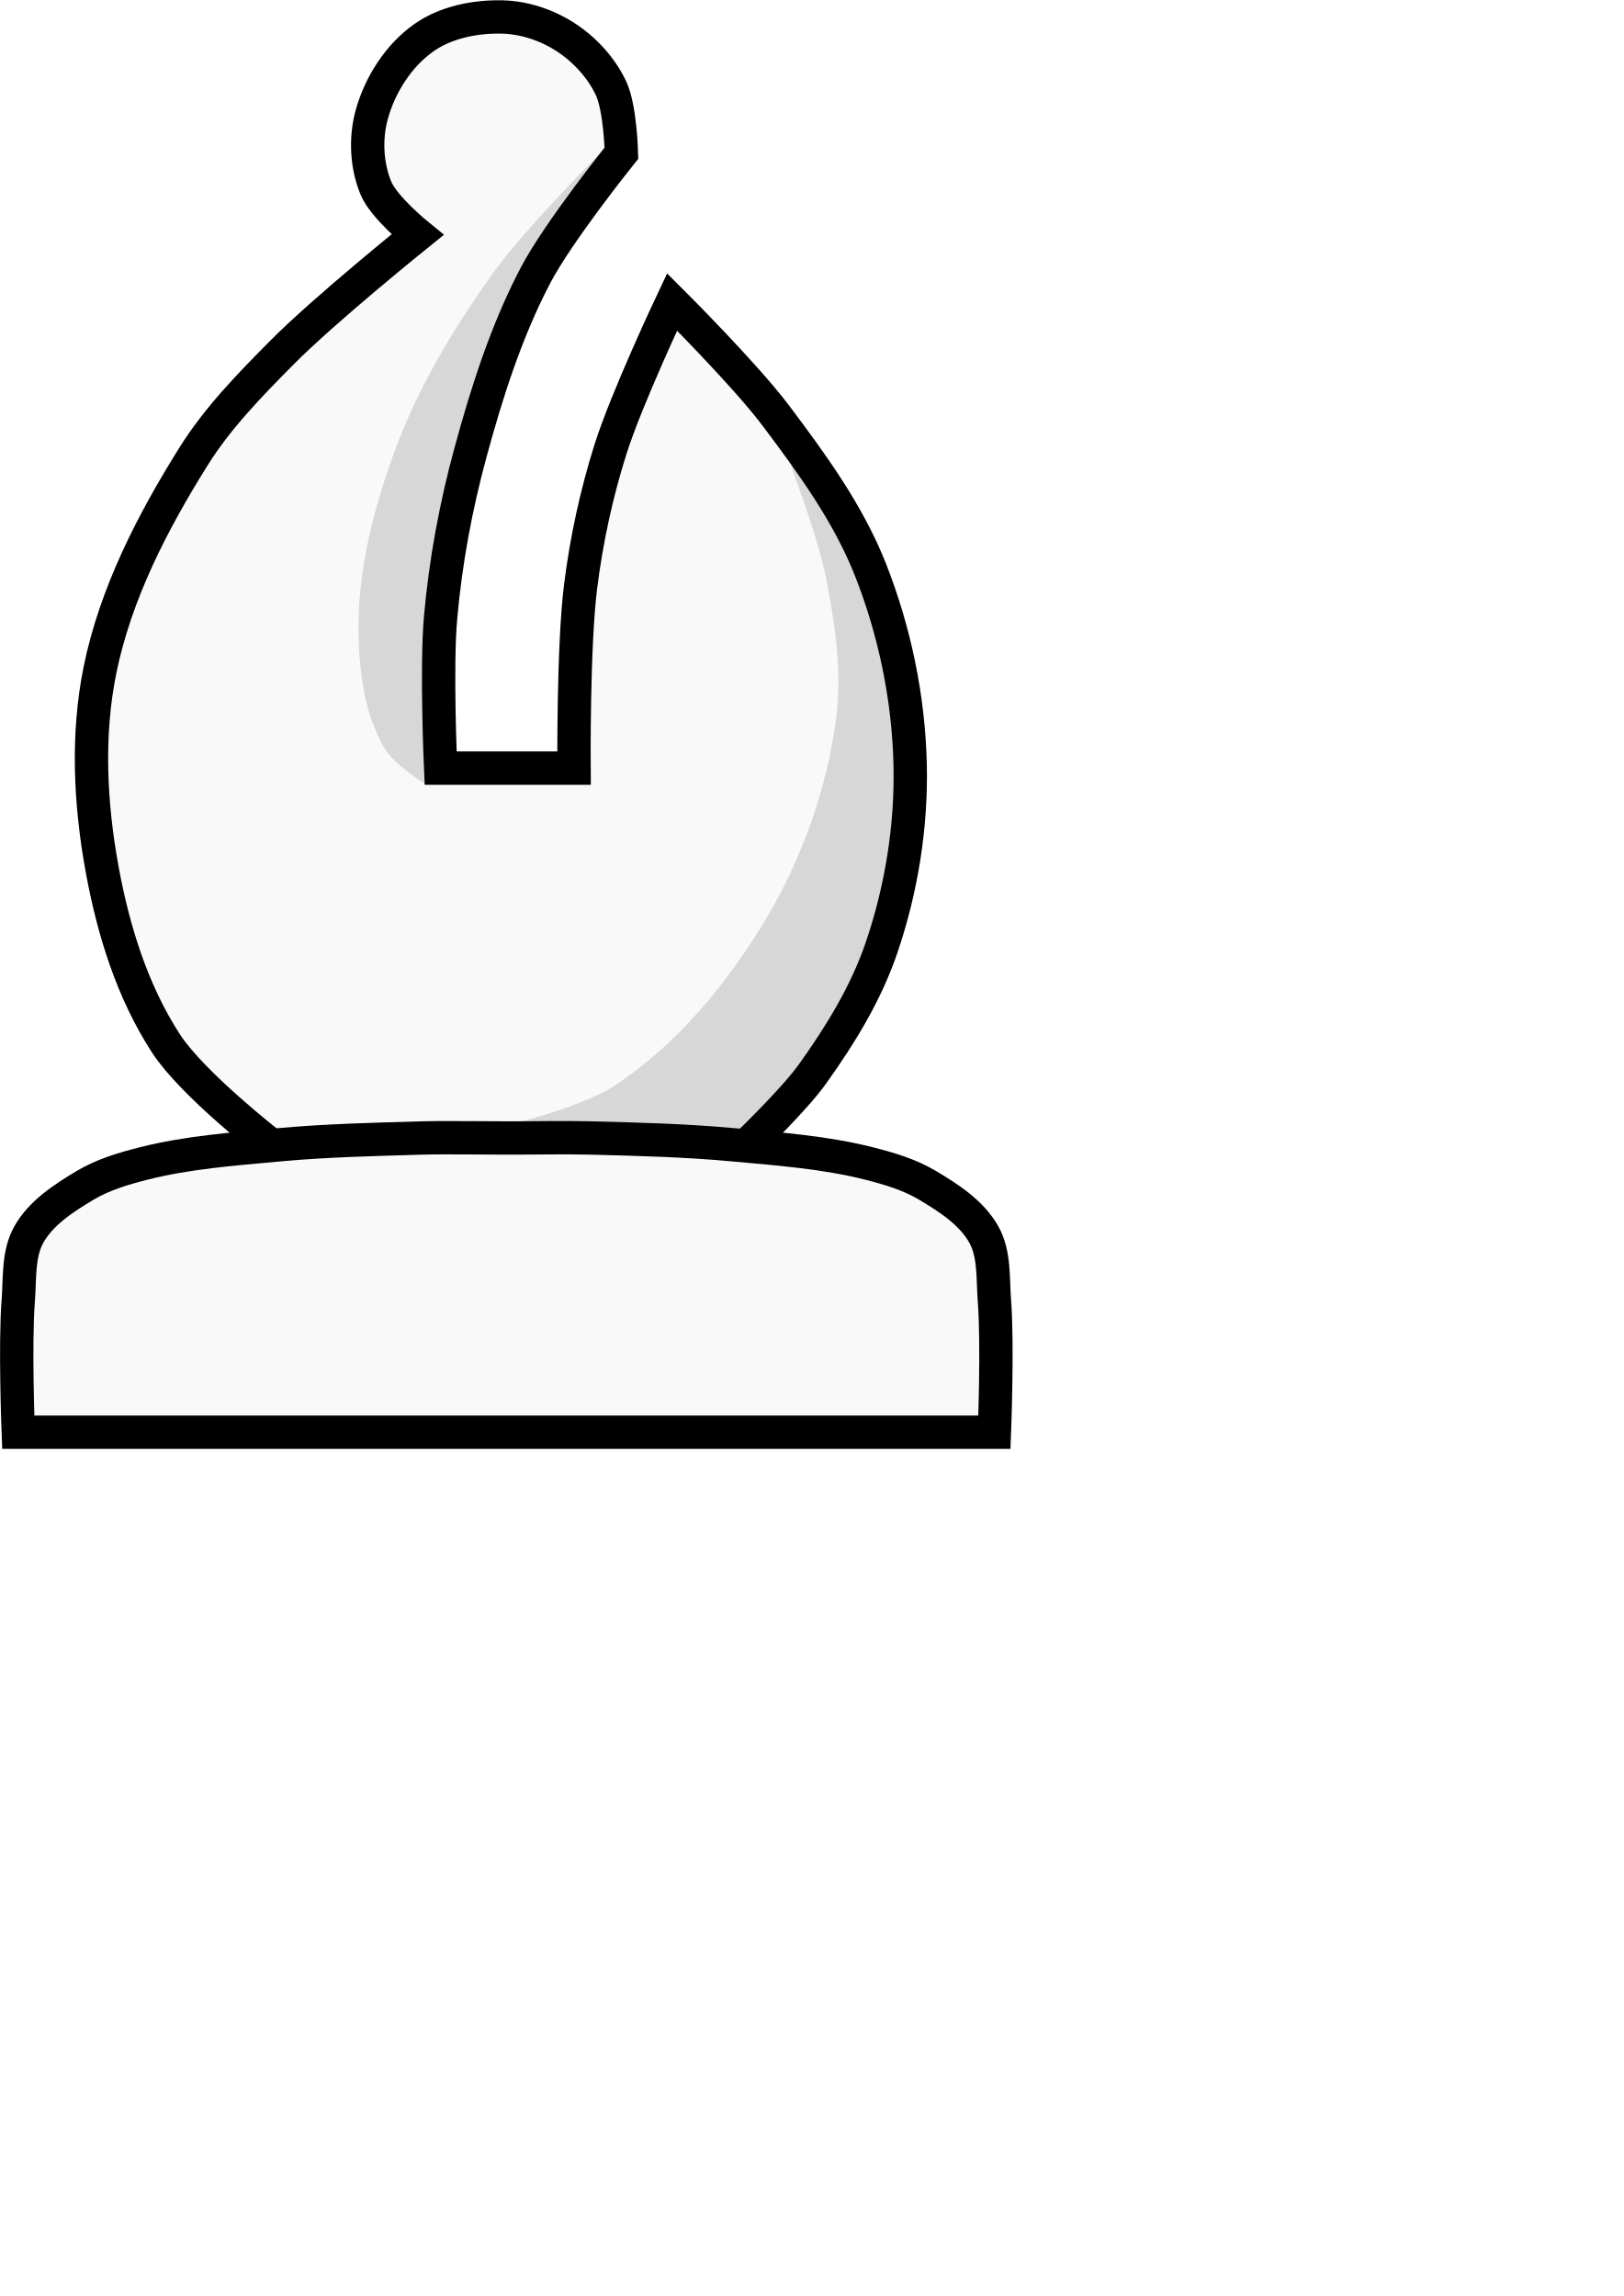
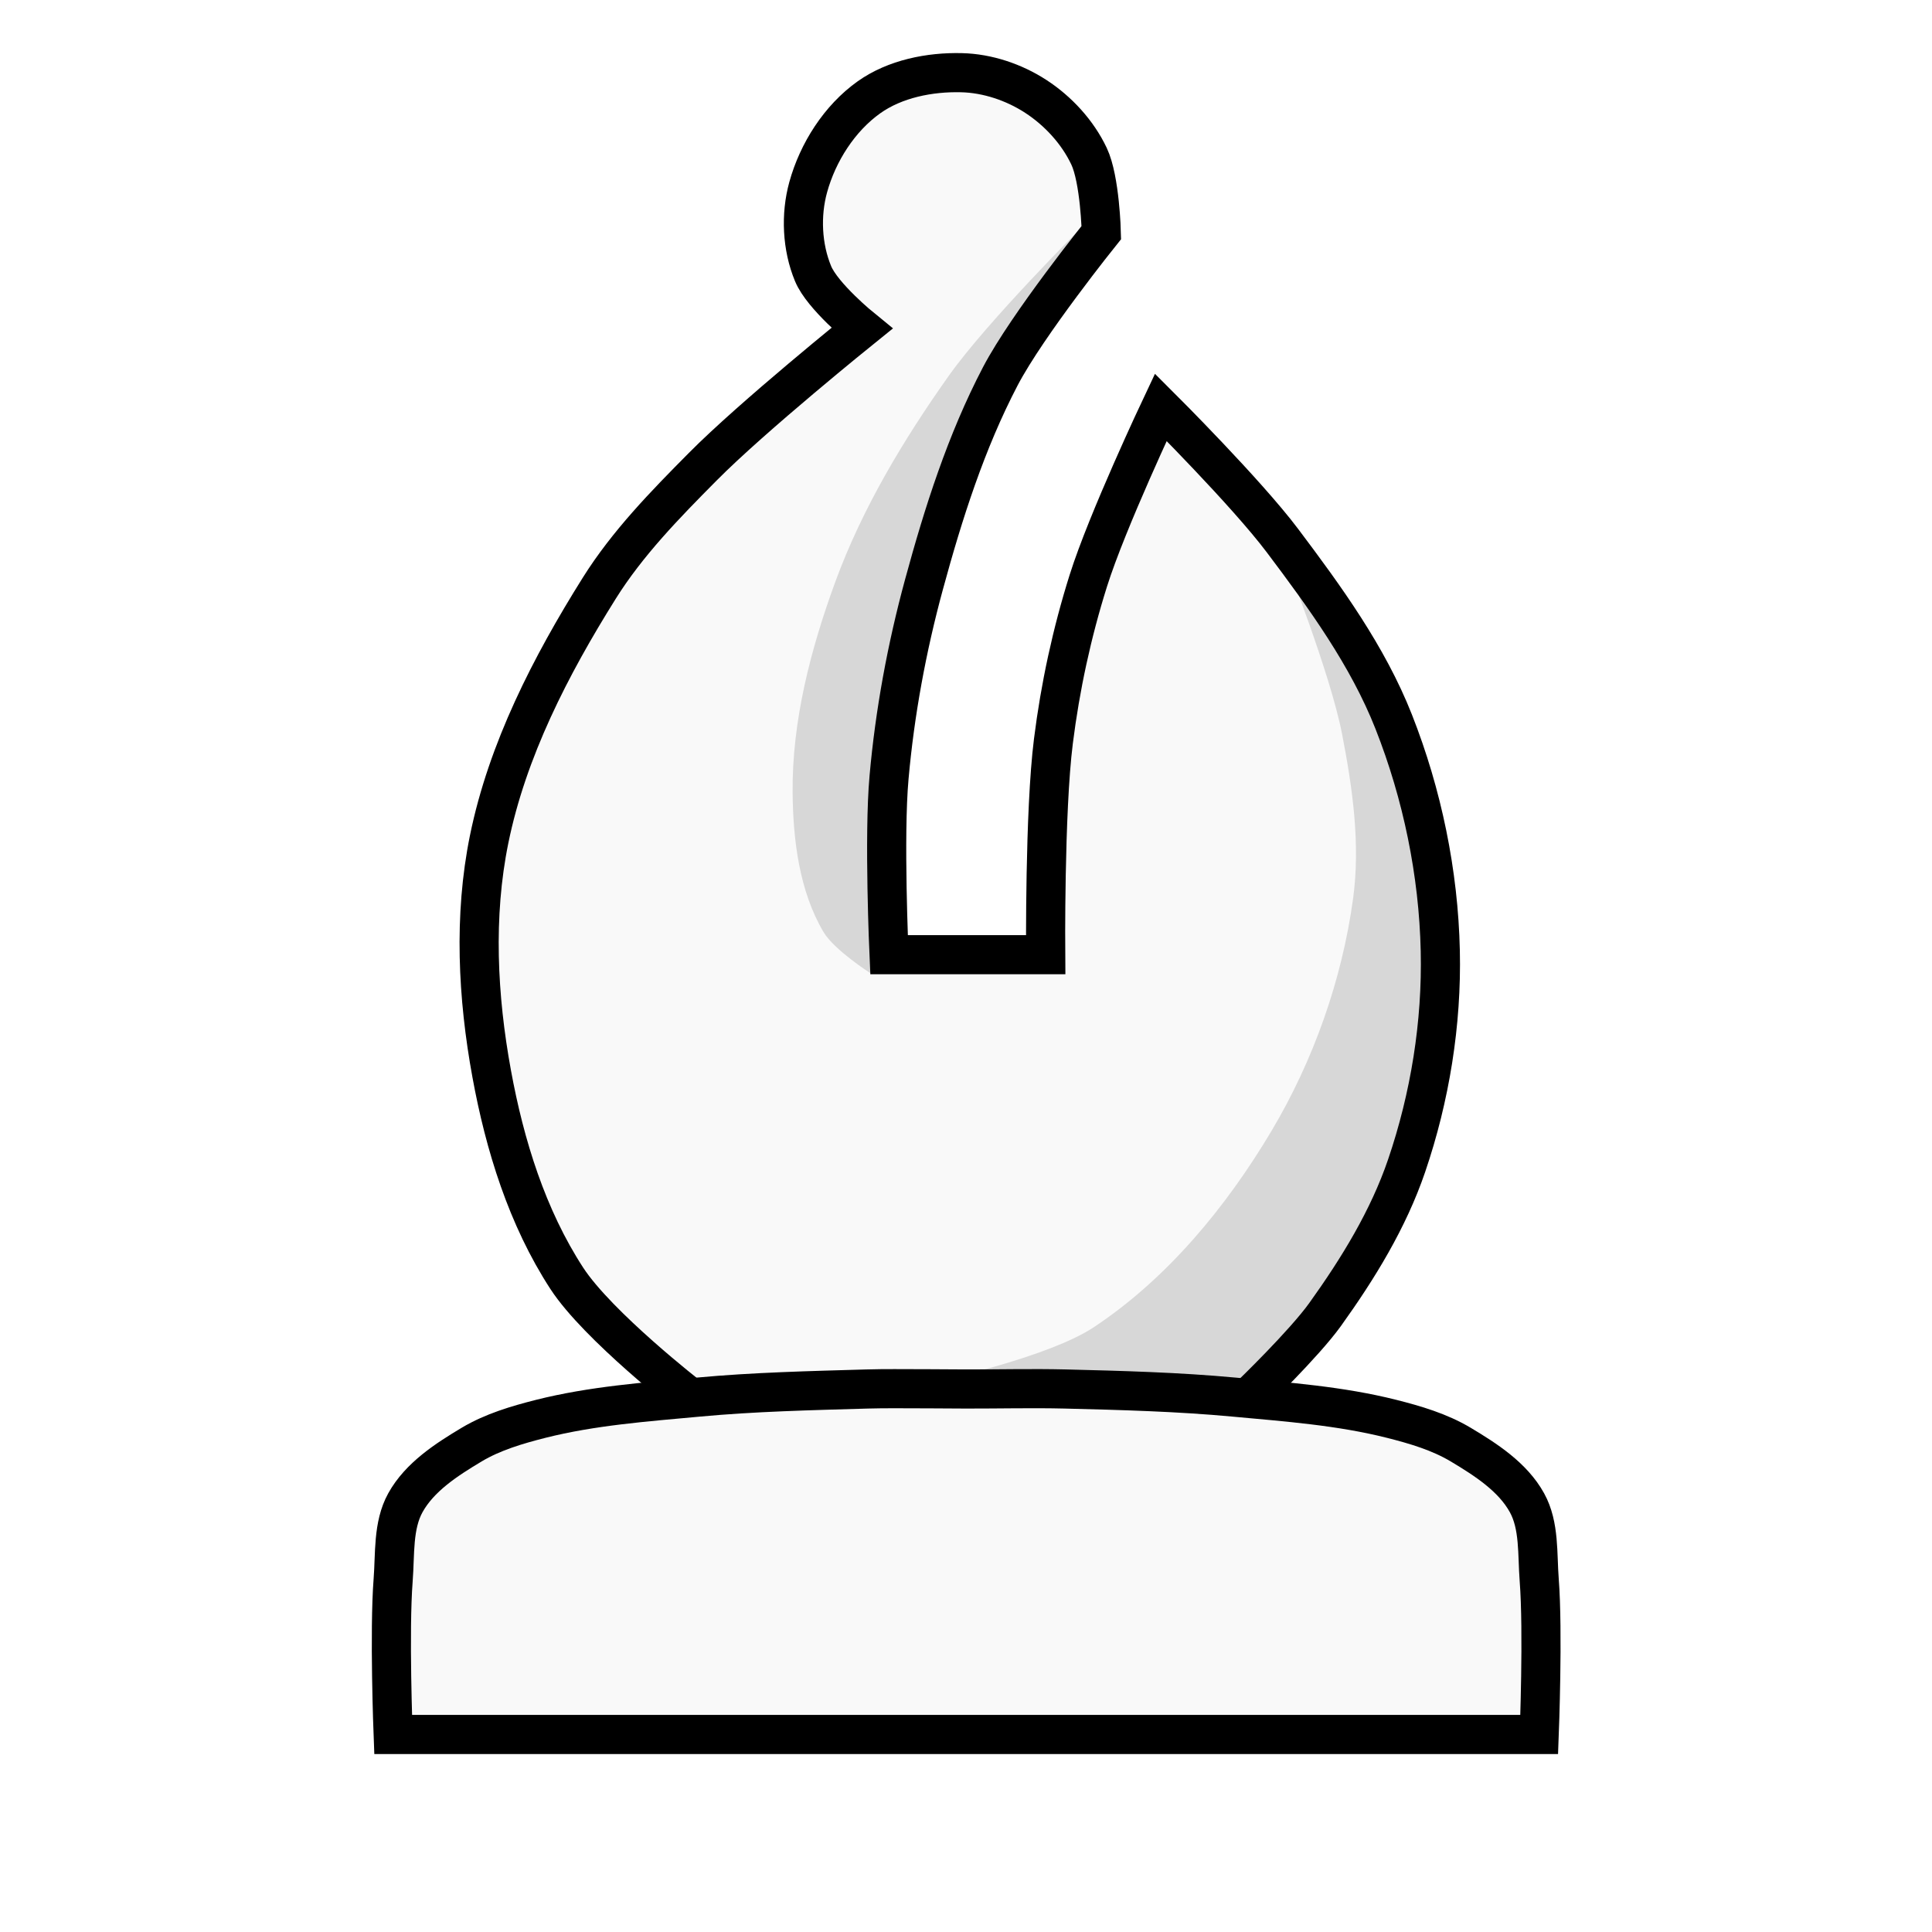
- <svg xmlns="http://www.w3.org/2000/svg" width="210mm" height="297mm" version="1.1" viewBox="0 0 210 297" xmlnsSvg="http://www.w3.org/2000/svg">
-   <g transform="matrix(8.6221 0 0 8.6221 -574.83 -2280.9)">
+ <svg xmlns="http://www.w3.org/2000/svg" width="45" height="45" version="1.1" xml:space="preserve">
+   <g transform="matrix(1.823 0 0 1.823 -112.88 -481.03)">
    <g stroke="#000">
      <path d="m74.205 264.79c-0.408-0.01-0.85 0.078-1.182 0.314-0.377 0.268-0.654 0.703-0.777 1.149-0.098 0.355-0.079 0.763 0.062 1.104 0.119 0.289 0.624 0.699 0.624 0.699s-1.402 1.131-2.034 1.769c-0.478 0.484-0.962 0.978-1.323 1.554-0.619 0.99-1.173 2.064-1.406 3.208-0.199 0.978-0.147 2.012 0.033 2.993 0.167 0.913 0.453 1.835 0.959 2.613 0.397 0.611 1.571 1.521 1.571 1.521l0.17-1e-3c-0.022 2e-3 -0.043 4e-3 -0.065 6e-3 -0.673 0.062-1.353 0.112-2.008 0.277-0.304 0.077-0.613 0.168-0.883 0.329-0.323 0.193-0.666 0.415-0.848 0.744-0.161 0.292-0.13 0.655-0.156 0.987-0.051 0.656 0 1.973 0 1.973h14.643s0.051-1.317 0-1.973c-0.026-0.332 0.005-0.695-0.156-0.987-0.181-0.329-0.525-0.551-0.848-0.744-0.27-0.161-0.578-0.252-0.883-0.329-0.655-0.165-1.335-0.215-2.008-0.277-0.145-0.013-0.291-0.025-0.436-0.035l0.653-3e-3s0.672-0.648 0.943-1.025c0.421-0.587 0.809-1.218 1.042-1.902 0.299-0.877 0.451-1.819 0.43-2.745-0.023-0.995-0.23-2.001-0.595-2.927-0.332-0.842-0.877-1.591-1.422-2.315-0.462-0.614-1.554-1.703-1.554-1.703s-0.686 1.452-0.926 2.216c-0.21 0.667-0.359 1.357-0.446 2.05-0.114 0.903-0.099 2.728-0.099 2.728h-2.001s-0.068-1.513 0-2.265c0.075-0.831 0.228-1.658 0.446-2.464 0.248-0.912 0.538-1.825 0.976-2.662 0.347-0.663 1.29-1.836 1.29-1.836s-0.015-0.678-0.157-0.976c-0.146-0.308-0.394-0.578-0.68-0.764-0.279-0.181-0.617-0.295-0.949-0.303z" fill="#f9f9f9" stroke-width="1e-8" />
      <path d="m73.35 281.61c-0.116 3.7e-4 -0.233 2.2e-4 -0.349 4e-3 -0.722 0.021-1.444 0.037-2.163 0.104-0.673 0.062-1.353 0.112-2.008 0.277-0.304 0.077-0.613 0.168-0.883 0.329-0.323 0.193-0.666 0.415-0.848 0.744-0.161 0.292-0.13 0.655-0.156 0.987-0.051 0.656 0 1.973 0 1.973h14.643s0.051-1.317 0-1.973c-0.026-0.332 0.005-0.695-0.156-0.987-0.181-0.329-0.525-0.551-0.848-0.744-0.27-0.161-0.578-0.252-0.883-0.329-0.655-0.165-1.335-0.215-2.008-0.277-0.719-0.067-1.442-0.086-2.164-0.104-0.421-0.01-0.843 8.3e-4 -1.264 0-0.305-6e-4 -0.61-5e-3 -0.915-4e-3z" fill="none" stroke-width=".5" />
      <path d="m70.732 281.72s-1.173-0.91-1.571-1.521c-0.506-0.778-0.792-1.7-0.959-2.613-0.18-0.981-0.232-2.015-0.033-2.993 0.233-1.144 0.786-2.218 1.406-3.208 0.361-0.577 0.844-1.071 1.323-1.554 0.632-0.639 2.034-1.769 2.034-1.769s-0.505-0.41-0.624-0.699c-0.141-0.34-0.16-0.749-0.062-1.104 0.123-0.446 0.4-0.881 0.777-1.149 0.332-0.236 0.775-0.324 1.182-0.314 0.332 8e-3 0.671 0.122 0.949 0.303 0.286 0.186 0.534 0.456 0.68 0.764 0.141 0.298 0.157 0.976 0.157 0.976s-0.943 1.173-1.29 1.835c-0.438 0.838-0.728 1.75-0.976 2.662-0.219 0.805-0.372 1.633-0.446 2.464-0.068 0.752 0 2.265 0 2.265h2.001s-0.015-1.826 0.099-2.728c0.087-0.694 0.236-1.383 0.446-2.05 0.24-0.764 0.926-2.216 0.926-2.216s1.092 1.089 1.554 1.703c0.545 0.724 1.09 1.473 1.422 2.315 0.365 0.926 0.573 1.932 0.595 2.927 0.021 0.926-0.131 1.868-0.43 2.745-0.233 0.684-0.62 1.314-1.042 1.902-0.271 0.377-0.943 1.025-0.943 1.025" fill="none" stroke-width=".5" />
    </g>
    <path d="m73.039 276.3s-0.462-0.296-0.597-0.524c-0.309-0.523-0.389-1.171-0.395-1.779-0.009-0.918 0.231-1.838 0.547-2.7 0.345-0.94 0.871-1.814 1.45-2.631 0.494-0.696 1.707-1.906 1.707-1.906l-0.994 1.824-1.064 2.783-0.362 3.473z" fill-opacity=".14" stroke-width="0" />
    <path d="m73.957 281.5s1.366-0.297 1.936-0.674c0.941-0.623 1.696-1.54 2.273-2.51 0.536-0.901 0.9-1.929 1.042-2.968 0.095-0.696-0.007-1.413-0.141-2.103-0.15-0.776-0.736-2.254-0.736-2.254l1.323 1.794 0.537 2.497 0.157 1.72-0.637 2.456-1.273 1.72-0.604 0.529z" fill-opacity=".14" stroke-width="0" />
  </g>
</svg>
